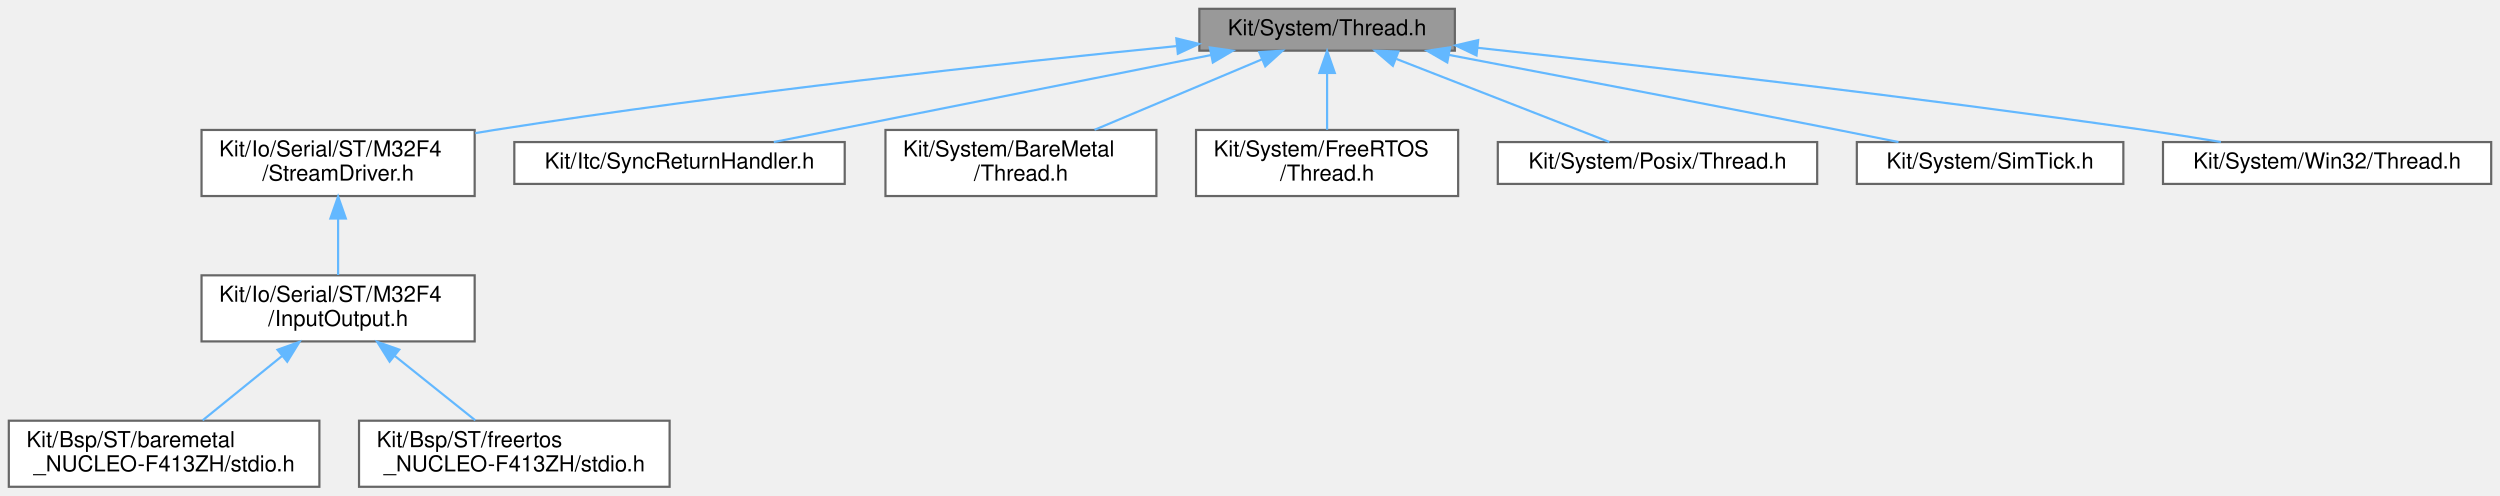
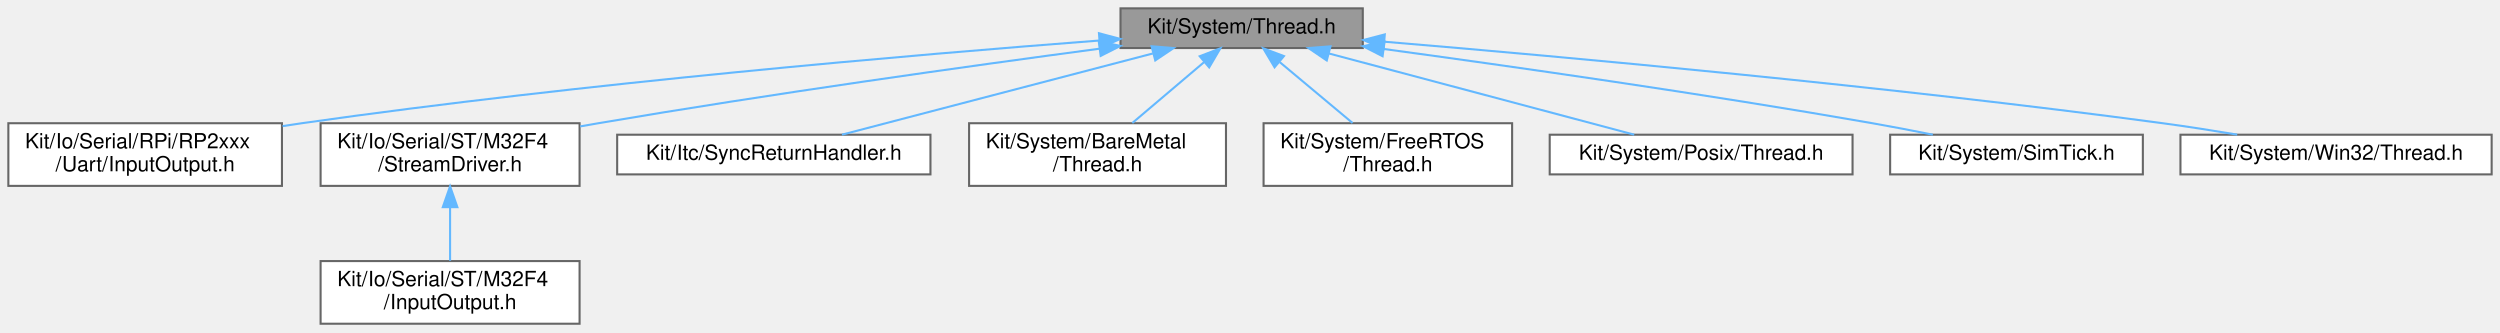
- <svg xmlns="http://www.w3.org/2000/svg" xmlns:xlink="http://www.w3.org/1999/xlink" width="1135pt" height="225pt" viewBox="0.00 0.00 1135.00 225.00">
-   <g id="graph0" class="graph" transform="scale(1 1) rotate(0) translate(4 221)">
+ <svg xmlns="http://www.w3.org/2000/svg" xmlns:xlink="http://www.w3.org/1999/xlink" width="1197pt" height="159pt" viewBox="0.00 0.00 1197.00 159.00">
+   <g id="graph0" class="graph" transform="scale(1 1) rotate(0) translate(4 155)">
    <g id="Node000001" class="node">
      <g id="a_Node000001">
        <a xlink:title=" ">
-           <polygon fill="#999999" stroke="#666666" points="656.5,-217 540.5,-217 540.5,-198 656.5,-198 656.5,-217" />
-           <text text-anchor="middle" x="598.5" y="-205" font-family="Helvetica,sans-Serif" font-size="10.00">Kit/System/Thread.h</text>
+           <polygon fill="#999999" stroke="#666666" points="648.5,-151 532.5,-151 532.5,-132 648.5,-132 648.5,-151" />
+           <text text-anchor="middle" x="590.5" y="-139" font-family="Helvetica,sans-Serif" font-size="10.00">Kit/System/Thread.h</text>
        </a>
      </g>
    </g>
    <g id="Node000002" class="node">
      <g id="a_Node000002">
-         <a xlink:href="_stream_driver_8h.html" target="_top" xlink:title=" ">
-           <polygon fill="white" stroke="#666666" points="211.5,-162 87.5,-162 87.5,-132 211.5,-132 211.5,-162" />
-           <text text-anchor="start" x="95.5" y="-150" font-family="Helvetica,sans-Serif" font-size="10.00">Kit/Io/Serial/ST/M32F4</text>
-           <text text-anchor="middle" x="149.5" y="-139" font-family="Helvetica,sans-Serif" font-size="10.00">/StreamDriver.h</text>
+         <a xlink:href="_serial_2_r_pi_2_r_p2xxx_2_uart_2_input_output_8h.html" target="_top" xlink:title=" ">
+           <polygon fill="white" stroke="#666666" points="131,-96 0,-96 0,-66 131,-66 131,-96" />
+           <text text-anchor="start" x="8" y="-84" font-family="Helvetica,sans-Serif" font-size="10.00">Kit/Io/Serial/RPi/RP2xxx</text>
+           <text text-anchor="middle" x="65.5" y="-73" font-family="Helvetica,sans-Serif" font-size="10.00">/Uart/InputOutput.h</text>
        </a>
      </g>
    </g>
    <g id="edge1_Node000001_Node000002" class="edge">
      <g id="a_edge1_Node000001_Node000002">
        <a xlink:title=" ">
-           <path fill="none" stroke="#63b8ff" d="M529.98,-200.05C454.09,-192.52 328.2,-178.93 220.5,-162 217.65,-161.55 214.73,-161.07 211.79,-160.57" />
-           <polygon fill="#63b8ff" stroke="#63b8ff" points="530.06,-203.57 540.35,-201.07 530.74,-196.6 530.06,-203.57" />
+           <path fill="none" stroke="#63b8ff" d="M522.26,-135.59C433.9,-128.81 275.26,-115.2 140.5,-96 137.48,-95.57 134.4,-95.1 131.3,-94.61" />
+           <polygon fill="#63b8ff" stroke="#63b8ff" points="522.18,-139.09 532.41,-136.36 522.71,-132.11 522.18,-139.09" />
+         </a>
+       </g>
+     </g>
+     <g id="Node000003" class="node">
+       <g id="a_Node000003">
+         <a xlink:href="_stream_driver_8h.html" target="_top" xlink:title=" ">
+           <polygon fill="white" stroke="#666666" points="273.5,-96 149.5,-96 149.5,-66 273.5,-66 273.5,-96" />
+           <text text-anchor="start" x="157.5" y="-84" font-family="Helvetica,sans-Serif" font-size="10.00">Kit/Io/Serial/ST/M32F4</text>
+           <text text-anchor="middle" x="211.5" y="-73" font-family="Helvetica,sans-Serif" font-size="10.00">/StreamDriver.h</text>
+         </a>
+       </g>
+     </g>
+     <g id="edge2_Node000001_Node000003" class="edge">
+       <g id="a_edge2_Node000001_Node000003">
+         <a xlink:title=" ">
+           <path fill="none" stroke="#63b8ff" d="M522.33,-131.67C459.81,-123.33 364.73,-110.04 282.5,-96 279.65,-95.51 276.74,-95 273.8,-94.47" />
+           <polygon fill="#63b8ff" stroke="#63b8ff" points="522.09,-135.17 532.46,-133.02 523.01,-128.23 522.09,-135.17" />
+         </a>
+       </g>
+     </g>
+     <g id="Node000005" class="node">
+       <g id="a_Node000005">
+         <a xlink:href="_sync_return_handler_8h.html" target="_top" xlink:title=" ">
+           <polygon fill="white" stroke="#666666" points="441.5,-90.5 291.5,-90.5 291.5,-71.5 441.5,-71.5 441.5,-90.5" />
+           <text text-anchor="middle" x="366.5" y="-78.5" font-family="Helvetica,sans-Serif" font-size="10.00">Kit/Itc/SyncReturnHandler.h</text>
+         </a>
+       </g>
+     </g>
+     <g id="edge4_Node000001_Node000005" class="edge">
+       <g id="a_edge4_Node000001_Node000005">
+         <a xlink:title=" ">
+           <path fill="none" stroke="#63b8ff" d="M547.98,-129.4C504.67,-118.08 438.45,-100.79 399.11,-90.52" />
+           <polygon fill="#63b8ff" stroke="#63b8ff" points="547.37,-132.85 557.93,-131.99 549.14,-126.08 547.37,-132.85" />
        </a>
      </g>
    </g>
    <g id="Node000006" class="node">
      <g id="a_Node000006">
-         <a xlink:href="_sync_return_handler_8h.html" target="_top" xlink:title=" ">
-           <polygon fill="white" stroke="#666666" points="379.5,-156.5 229.5,-156.5 229.5,-137.5 379.5,-137.5 379.5,-156.5" />
-           <text text-anchor="middle" x="304.5" y="-144.5" font-family="Helvetica,sans-Serif" font-size="10.00">Kit/Itc/SyncReturnHandler.h</text>
+         <a xlink:href="_bare_metal_2_thread_8h.html" target="_top" xlink:title=" ">
+           <polygon fill="white" stroke="#666666" points="583,-96 460,-96 460,-66 583,-66 583,-96" />
+           <text text-anchor="start" x="468" y="-84" font-family="Helvetica,sans-Serif" font-size="10.00">Kit/System/BareMetal</text>
+           <text text-anchor="middle" x="521.5" y="-73" font-family="Helvetica,sans-Serif" font-size="10.00">/Thread.h</text>
        </a>
      </g>
    </g>
    <g id="edge5_Node000001_Node000006" class="edge">
      <g id="a_edge5_Node000001_Node000006">
        <a xlink:title=" ">
-           <path fill="none" stroke="#63b8ff" d="M545.9,-196.03C489.16,-184.74 399.91,-166.98 347.3,-156.52" />
-           <polygon fill="#63b8ff" stroke="#63b8ff" points="545.26,-199.47 555.75,-197.99 546.63,-192.61 545.26,-199.47" />
+           <path fill="none" stroke="#63b8ff" d="M572.49,-125.23C561.87,-116.23 548.52,-104.91 538.15,-96.11" />
+           <polygon fill="#63b8ff" stroke="#63b8ff" points="570.43,-128.07 580.32,-131.87 574.95,-122.73 570.43,-128.07" />
        </a>
      </g>
    </g>
    <g id="Node000007" class="node">
      <g id="a_Node000007">
-         <a xlink:href="_bare_metal_2_thread_8h.html" target="_top" xlink:title=" ">
-           <polygon fill="white" stroke="#666666" points="521,-162 398,-162 398,-132 521,-132 521,-162" />
-           <text text-anchor="start" x="406" y="-150" font-family="Helvetica,sans-Serif" font-size="10.00">Kit/System/BareMetal</text>
-           <text text-anchor="middle" x="459.5" y="-139" font-family="Helvetica,sans-Serif" font-size="10.00">/Thread.h</text>
+         <a xlink:href="_free_r_t_o_s_2_thread_8h.html" target="_top" xlink:title=" ">
+           <polygon fill="white" stroke="#666666" points="720,-96 601,-96 601,-66 720,-66 720,-96" />
+           <text text-anchor="start" x="609" y="-84" font-family="Helvetica,sans-Serif" font-size="10.00">Kit/System/FreeRTOS</text>
+           <text text-anchor="middle" x="660.5" y="-73" font-family="Helvetica,sans-Serif" font-size="10.00">/Thread.h</text>
        </a>
      </g>
    </g>
    <g id="edge6_Node000001_Node000007" class="edge">
      <g id="a_edge6_Node000001_Node000007">
        <a xlink:title=" ">
-           <path fill="none" stroke="#63b8ff" d="M568.99,-194.08C546.71,-184.7 516.1,-171.82 492.92,-162.06" />
-           <polygon fill="#63b8ff" stroke="#63b8ff" points="567.71,-197.34 578.29,-197.99 570.43,-190.89 567.71,-197.34" />
+           <path fill="none" stroke="#63b8ff" d="M608.77,-125.23C619.54,-116.23 633.08,-104.91 643.61,-96.11" />
+           <polygon fill="#63b8ff" stroke="#63b8ff" points="606.26,-122.77 600.83,-131.87 610.75,-128.14 606.26,-122.77" />
        </a>
      </g>
    </g>
    <g id="Node000008" class="node">
      <g id="a_Node000008">
-         <a xlink:href="_free_r_t_o_s_2_thread_8h.html" target="_top" xlink:title=" ">
-           <polygon fill="white" stroke="#666666" points="658,-162 539,-162 539,-132 658,-132 658,-162" />
-           <text text-anchor="start" x="547" y="-150" font-family="Helvetica,sans-Serif" font-size="10.00">Kit/System/FreeRTOS</text>
-           <text text-anchor="middle" x="598.5" y="-139" font-family="Helvetica,sans-Serif" font-size="10.00">/Thread.h</text>
+         <a xlink:href="_posix_2_thread_8h.html" target="_top" xlink:title=" ">
+           <polygon fill="white" stroke="#666666" points="883,-90.5 738,-90.5 738,-71.5 883,-71.5 883,-90.5" />
+           <text text-anchor="middle" x="810.5" y="-78.5" font-family="Helvetica,sans-Serif" font-size="10.00">Kit/System/Posix/Thread.h</text>
        </a>
      </g>
    </g>
    <g id="edge7_Node000001_Node000008" class="edge">
      <g id="a_edge7_Node000001_Node000008">
        <a xlink:title=" ">
-           <path fill="none" stroke="#63b8ff" d="M598.5,-187.65C598.5,-179.36 598.5,-169.78 598.5,-162.11" />
-           <polygon fill="#63b8ff" stroke="#63b8ff" points="595,-187.87 598.5,-197.87 602,-187.87 595,-187.87" />
+           <path fill="none" stroke="#63b8ff" d="M632.26,-129.4C674.8,-118.08 739.84,-100.79 778.47,-90.52" />
+           <polygon fill="#63b8ff" stroke="#63b8ff" points="631.25,-126.04 622.49,-131.99 633.05,-132.81 631.25,-126.04" />
        </a>
      </g>
    </g>
    <g id="Node000009" class="node">
      <g id="a_Node000009">
-         <a xlink:href="_posix_2_thread_8h.html" target="_top" xlink:title=" ">
-           <polygon fill="white" stroke="#666666" points="821,-156.5 676,-156.5 676,-137.5 821,-137.5 821,-156.5" />
-           <text text-anchor="middle" x="748.5" y="-144.5" font-family="Helvetica,sans-Serif" font-size="10.00">Kit/System/Posix/Thread.h</text>
+         <a xlink:href="_sim_tick_8h.html" target="_top" xlink:title=" ">
+           <polygon fill="white" stroke="#666666" points="1022,-90.5 901,-90.5 901,-71.5 1022,-71.5 1022,-90.5" />
+           <text text-anchor="middle" x="961.5" y="-78.5" font-family="Helvetica,sans-Serif" font-size="10.00">Kit/System/SimTick.h</text>
        </a>
      </g>
    </g>
    <g id="edge8_Node000001_Node000009" class="edge">
      <g id="a_edge8_Node000001_Node000009">
        <a xlink:title=" ">
-           <path fill="none" stroke="#63b8ff" d="M629.96,-194.23C658.95,-182.92 701.21,-166.44 726.66,-156.52" />
-           <polygon fill="#63b8ff" stroke="#63b8ff" points="628.36,-191.1 620.31,-197.99 630.9,-197.62 628.36,-191.1" />
+           <path fill="none" stroke="#63b8ff" d="M658.49,-131.55C719.8,-123.22 812.39,-110.02 892.5,-96 901.89,-94.36 911.97,-92.41 921.43,-90.51" />
+           <polygon fill="#63b8ff" stroke="#63b8ff" points="657.98,-128.08 648.54,-132.89 658.92,-135.02 657.98,-128.08" />
        </a>
      </g>
    </g>
    <g id="Node000010" class="node">
      <g id="a_Node000010">
-         <a xlink:href="_sim_tick_8h.html" target="_top" xlink:title=" ">
-           <polygon fill="white" stroke="#666666" points="960,-156.5 839,-156.5 839,-137.5 960,-137.5 960,-156.5" />
-           <text text-anchor="middle" x="899.5" y="-144.5" font-family="Helvetica,sans-Serif" font-size="10.00">Kit/System/SimTick.h</text>
+         <a xlink:href="_win32_2_thread_8h.html" target="_top" xlink:title=" ">
+           <polygon fill="white" stroke="#666666" points="1189,-90.5 1040,-90.5 1040,-71.5 1189,-71.5 1189,-90.5" />
+           <text text-anchor="middle" x="1114.5" y="-78.5" font-family="Helvetica,sans-Serif" font-size="10.00">Kit/System/Win32/Thread.h</text>
        </a>
      </g>
    </g>
    <g id="edge9_Node000001_Node000010" class="edge">
      <g id="a_edge9_Node000001_Node000010">
        <a xlink:title=" ">
-           <path fill="none" stroke="#63b8ff" d="M653.85,-196.06C700.87,-187.14 770.15,-173.91 830.5,-162 839.37,-160.25 848.88,-158.34 857.92,-156.51" />
-           <polygon fill="#63b8ff" stroke="#63b8ff" points="653.05,-192.65 643.87,-197.95 654.35,-199.52 653.05,-192.65" />
-         </a>
-       </g>
-     </g>
-     <g id="Node000011" class="node">
-       <g id="a_Node000011">
-         <a xlink:href="_win32_2_thread_8h.html" target="_top" xlink:title=" ">
-           <polygon fill="white" stroke="#666666" points="1127,-156.5 978,-156.5 978,-137.5 1127,-137.5 1127,-156.5" />
-           <text text-anchor="middle" x="1052.5" y="-144.5" font-family="Helvetica,sans-Serif" font-size="10.00">Kit/System/Win32/Thread.h</text>
-         </a>
-       </g>
-     </g>
-     <g id="edge10_Node000001_Node000011" class="edge">
-       <g id="a_edge10_Node000001_Node000011">
-         <a xlink:title=" ">
-           <path fill="none" stroke="#63b8ff" d="M666.96,-199.28C741.51,-191.18 864.18,-177.19 969.5,-162 980.78,-160.37 992.89,-158.44 1004.28,-156.53" />
-           <polygon fill="#63b8ff" stroke="#63b8ff" points="666.33,-195.83 656.77,-200.38 667.09,-202.79 666.33,-195.83" />
-         </a>
-       </g>
-     </g>
-     <g id="Node000003" class="node">
-       <g id="a_Node000003">
-         <a xlink:href="_serial_2_s_t_2_m32_f4_2_input_output_8h.html" target="_top" xlink:title=" ">
-           <polygon fill="white" stroke="#666666" points="211.5,-96 87.5,-96 87.5,-66 211.5,-66 211.5,-96" />
-           <text text-anchor="start" x="95.5" y="-84" font-family="Helvetica,sans-Serif" font-size="10.00">Kit/Io/Serial/ST/M32F4</text>
-           <text text-anchor="middle" x="149.5" y="-73" font-family="Helvetica,sans-Serif" font-size="10.00">/InputOutput.h</text>
-         </a>
-       </g>
-     </g>
-     <g id="edge2_Node000002_Node000003" class="edge">
-       <g id="a_edge2_Node000002_Node000003">
-         <a xlink:title=" ">
-           <path fill="none" stroke="#63b8ff" d="M149.5,-121.54C149.5,-112.96 149.5,-103.61 149.5,-96.16" />
-           <polygon fill="#63b8ff" stroke="#63b8ff" points="146,-121.8 149.5,-131.8 153,-121.8 146,-121.8" />
+           <path fill="none" stroke="#63b8ff" d="M658.77,-135.03C745.59,-127.75 900,-113.7 1031.5,-96 1043.09,-94.44 1055.54,-92.49 1067.18,-90.54" />
+           <polygon fill="#63b8ff" stroke="#63b8ff" points="658.46,-131.54 648.79,-135.86 659.04,-138.52 658.46,-131.54" />
        </a>
      </g>
    </g>
    <g id="Node000004" class="node">
      <g id="a_Node000004">
-         <a xlink:href="baremetal___n_u_c_l_e_o-_f413_z_h_2stdio_8h.html" target="_top" xlink:title="By default the BSP provides a KIT IO Stream for application' console.">
-           <polygon fill="white" stroke="#666666" points="141,-30 0,-30 0,0 141,0 141,-30" />
-           <text text-anchor="start" x="8" y="-18" font-family="Helvetica,sans-Serif" font-size="10.00">Kit/Bsp/ST/baremetal</text>
-           <text text-anchor="middle" x="70.5" y="-7" font-family="Helvetica,sans-Serif" font-size="10.00">_NUCLEO-F413ZH/stdio.h</text>
+         <a xlink:href="_serial_2_s_t_2_m32_f4_2_input_output_8h.html" target="_top" xlink:title=" ">
+           <polygon fill="white" stroke="#666666" points="273.5,-30 149.5,-30 149.5,0 273.5,0 273.5,-30" />
+           <text text-anchor="start" x="157.5" y="-18" font-family="Helvetica,sans-Serif" font-size="10.00">Kit/Io/Serial/ST/M32F4</text>
+           <text text-anchor="middle" x="211.5" y="-7" font-family="Helvetica,sans-Serif" font-size="10.00">/InputOutput.h</text>
        </a>
      </g>
    </g>
    <g id="edge3_Node000003_Node000004" class="edge">
      <g id="a_edge3_Node000003_Node000004">
        <a xlink:title=" ">
-           <path fill="none" stroke="#63b8ff" d="M124.17,-59.48C112.36,-49.91 98.61,-38.77 87.98,-30.16" />
-           <polygon fill="#63b8ff" stroke="#63b8ff" points="121.99,-62.22 131.97,-65.8 126.4,-56.78 121.99,-62.22" />
-         </a>
-       </g>
-     </g>
-     <g id="Node000005" class="node">
-       <g id="a_Node000005">
-         <a xlink:href="freertos___n_u_c_l_e_o-_f413_z_h_2stdio_8h.html" target="_top" xlink:title="By default the BSP provides a KIT IO Stream for application' console.">
-           <polygon fill="white" stroke="#666666" points="300,-30 159,-30 159,0 300,0 300,-30" />
-           <text text-anchor="start" x="167" y="-18" font-family="Helvetica,sans-Serif" font-size="10.00">Kit/Bsp/ST/freertos</text>
-           <text text-anchor="middle" x="229.5" y="-7" font-family="Helvetica,sans-Serif" font-size="10.00">_NUCLEO-F413ZH/stdio.h</text>
-         </a>
-       </g>
-     </g>
-     <g id="edge4_Node000003_Node000005" class="edge">
-       <g id="a_edge4_Node000003_Node000005">
-         <a xlink:title=" ">
-           <path fill="none" stroke="#63b8ff" d="M175.15,-59.48C187.11,-49.91 201.03,-38.77 211.8,-30.16" />
-           <polygon fill="#63b8ff" stroke="#63b8ff" points="172.88,-56.82 167.25,-65.8 177.25,-62.28 172.88,-56.82" />
+           <path fill="none" stroke="#63b8ff" d="M211.5,-55.54C211.5,-46.96 211.5,-37.61 211.5,-30.16" />
+           <polygon fill="#63b8ff" stroke="#63b8ff" points="208,-55.8 211.5,-65.8 215,-55.8 208,-55.8" />
        </a>
      </g>
    </g>
  </g>
</svg>
